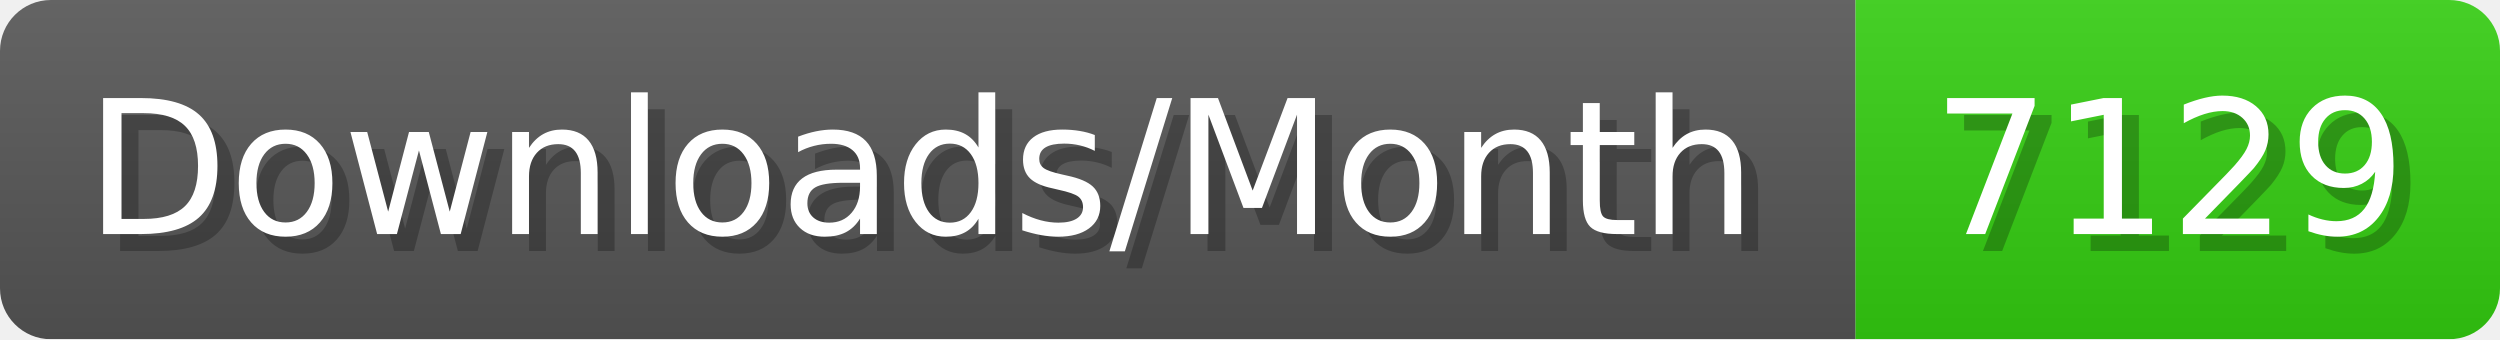
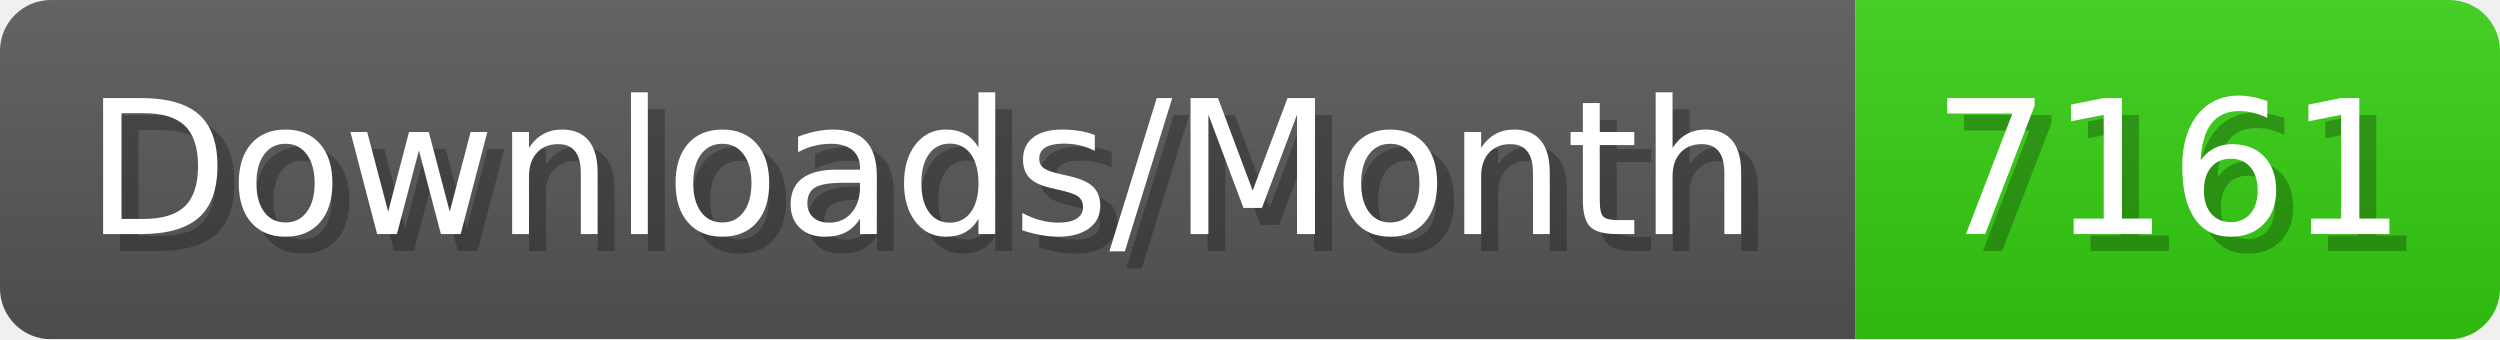
- <svg xmlns="http://www.w3.org/2000/svg" width="147.4" height="20" viewBox="0 0 1474 200" role="img" aria-label="Downloads/Month: 7129">
+ <svg xmlns="http://www.w3.org/2000/svg" width="147.4" height="20" viewBox="0 0 1474 200" role="img" aria-label="Downloads/Month: 7161">
  <linearGradient id="YlXUI" x2="0" y2="100%">
    <stop offset="0" stop-opacity=".1" stop-color="#EEE" />
    <stop offset="1" stop-opacity=".1" />
  </linearGradient>
  <mask id="JHhop">
    <rect width="1474" height="200" rx="30" fill="#FFF" />
  </mask>
  <g mask="url(#JHhop)">
    <rect width="1094" height="200" fill="#555" />
    <rect width="380" height="200" fill="#3C1" x="1094" />
    <rect width="1474" height="200" fill="url(#YlXUI)" />
  </g>
  <g aria-hidden="true" fill="#fff" text-anchor="start" font-family="Verdana,DejaVu Sans,sans-serif" font-size="110">
    <text x="60" y="148" textLength="994" fill="#000" opacity="0.25">Downloads/Month</text>
    <text x="50" y="138" textLength="994">Downloads/Month</text>
-     <text x="1149" y="148" textLength="280" fill="#000" opacity="0.25">7129</text>
-     <text x="1139" y="138" textLength="280">7129</text>
+     <text x="1149" y="148" textLength="280" fill="#000" opacity="0.25">7161</text>
+     <text x="1139" y="138" textLength="280">7161</text>
  </g>
</svg>
